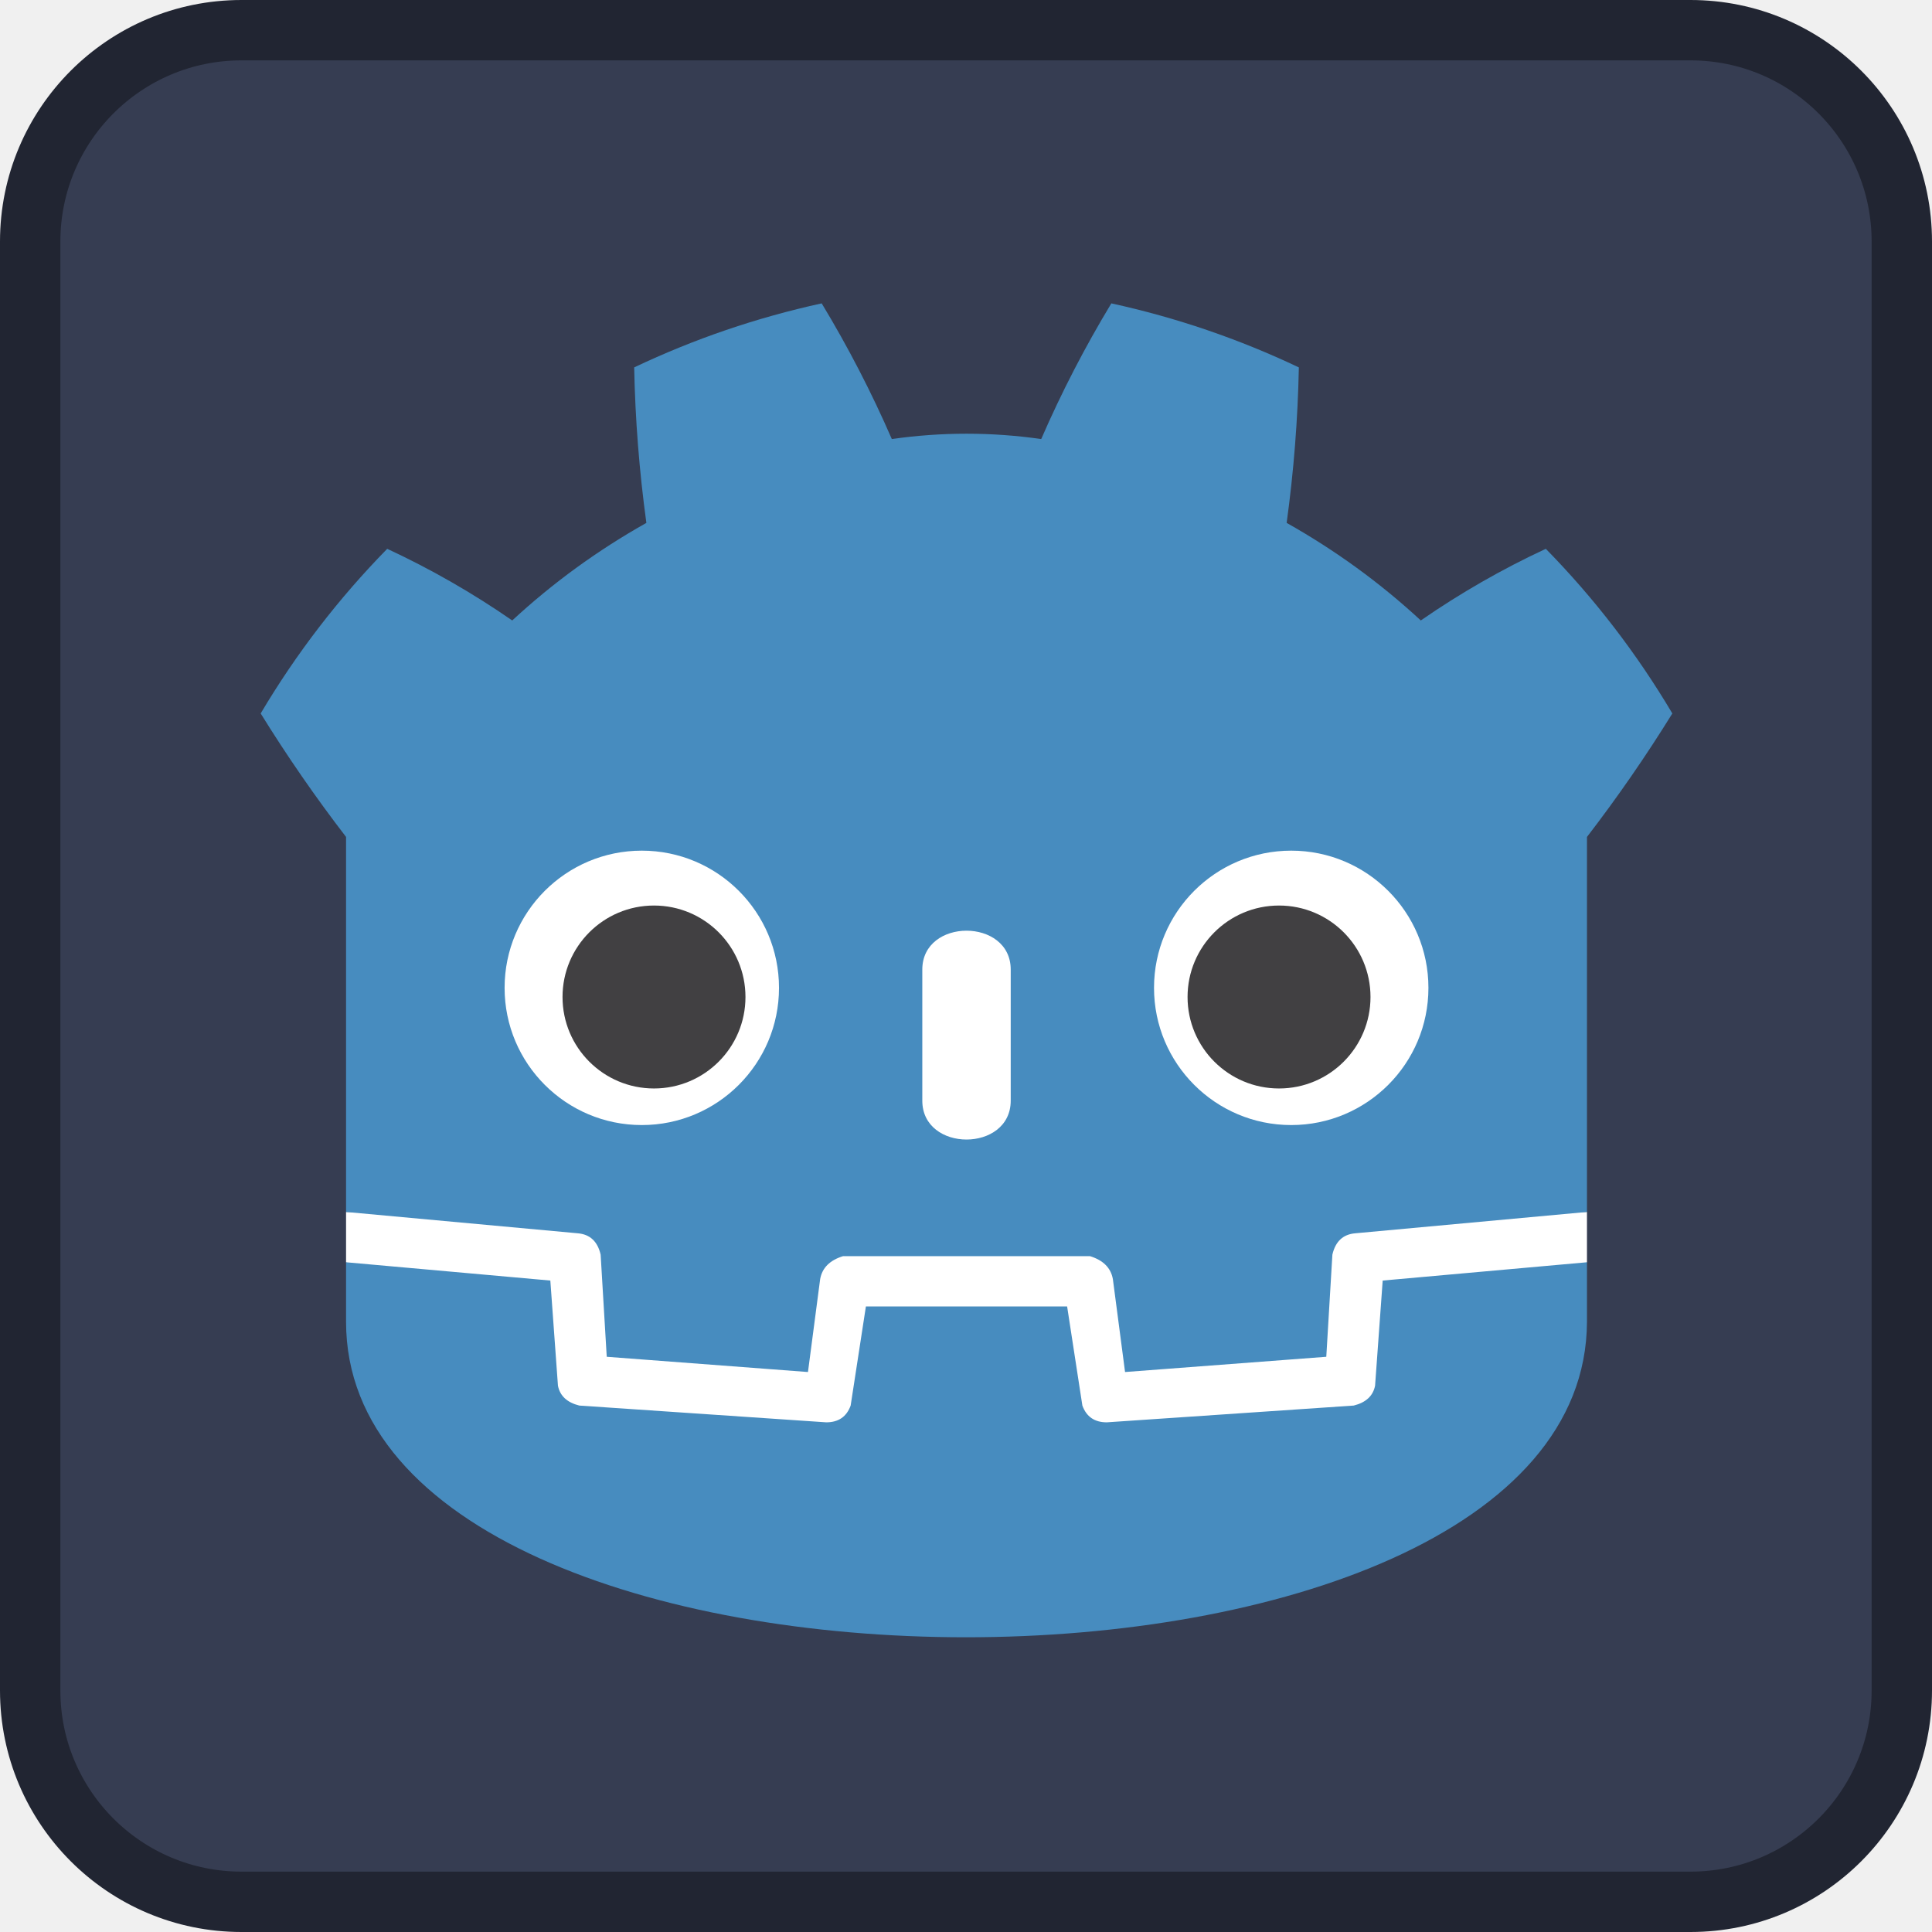
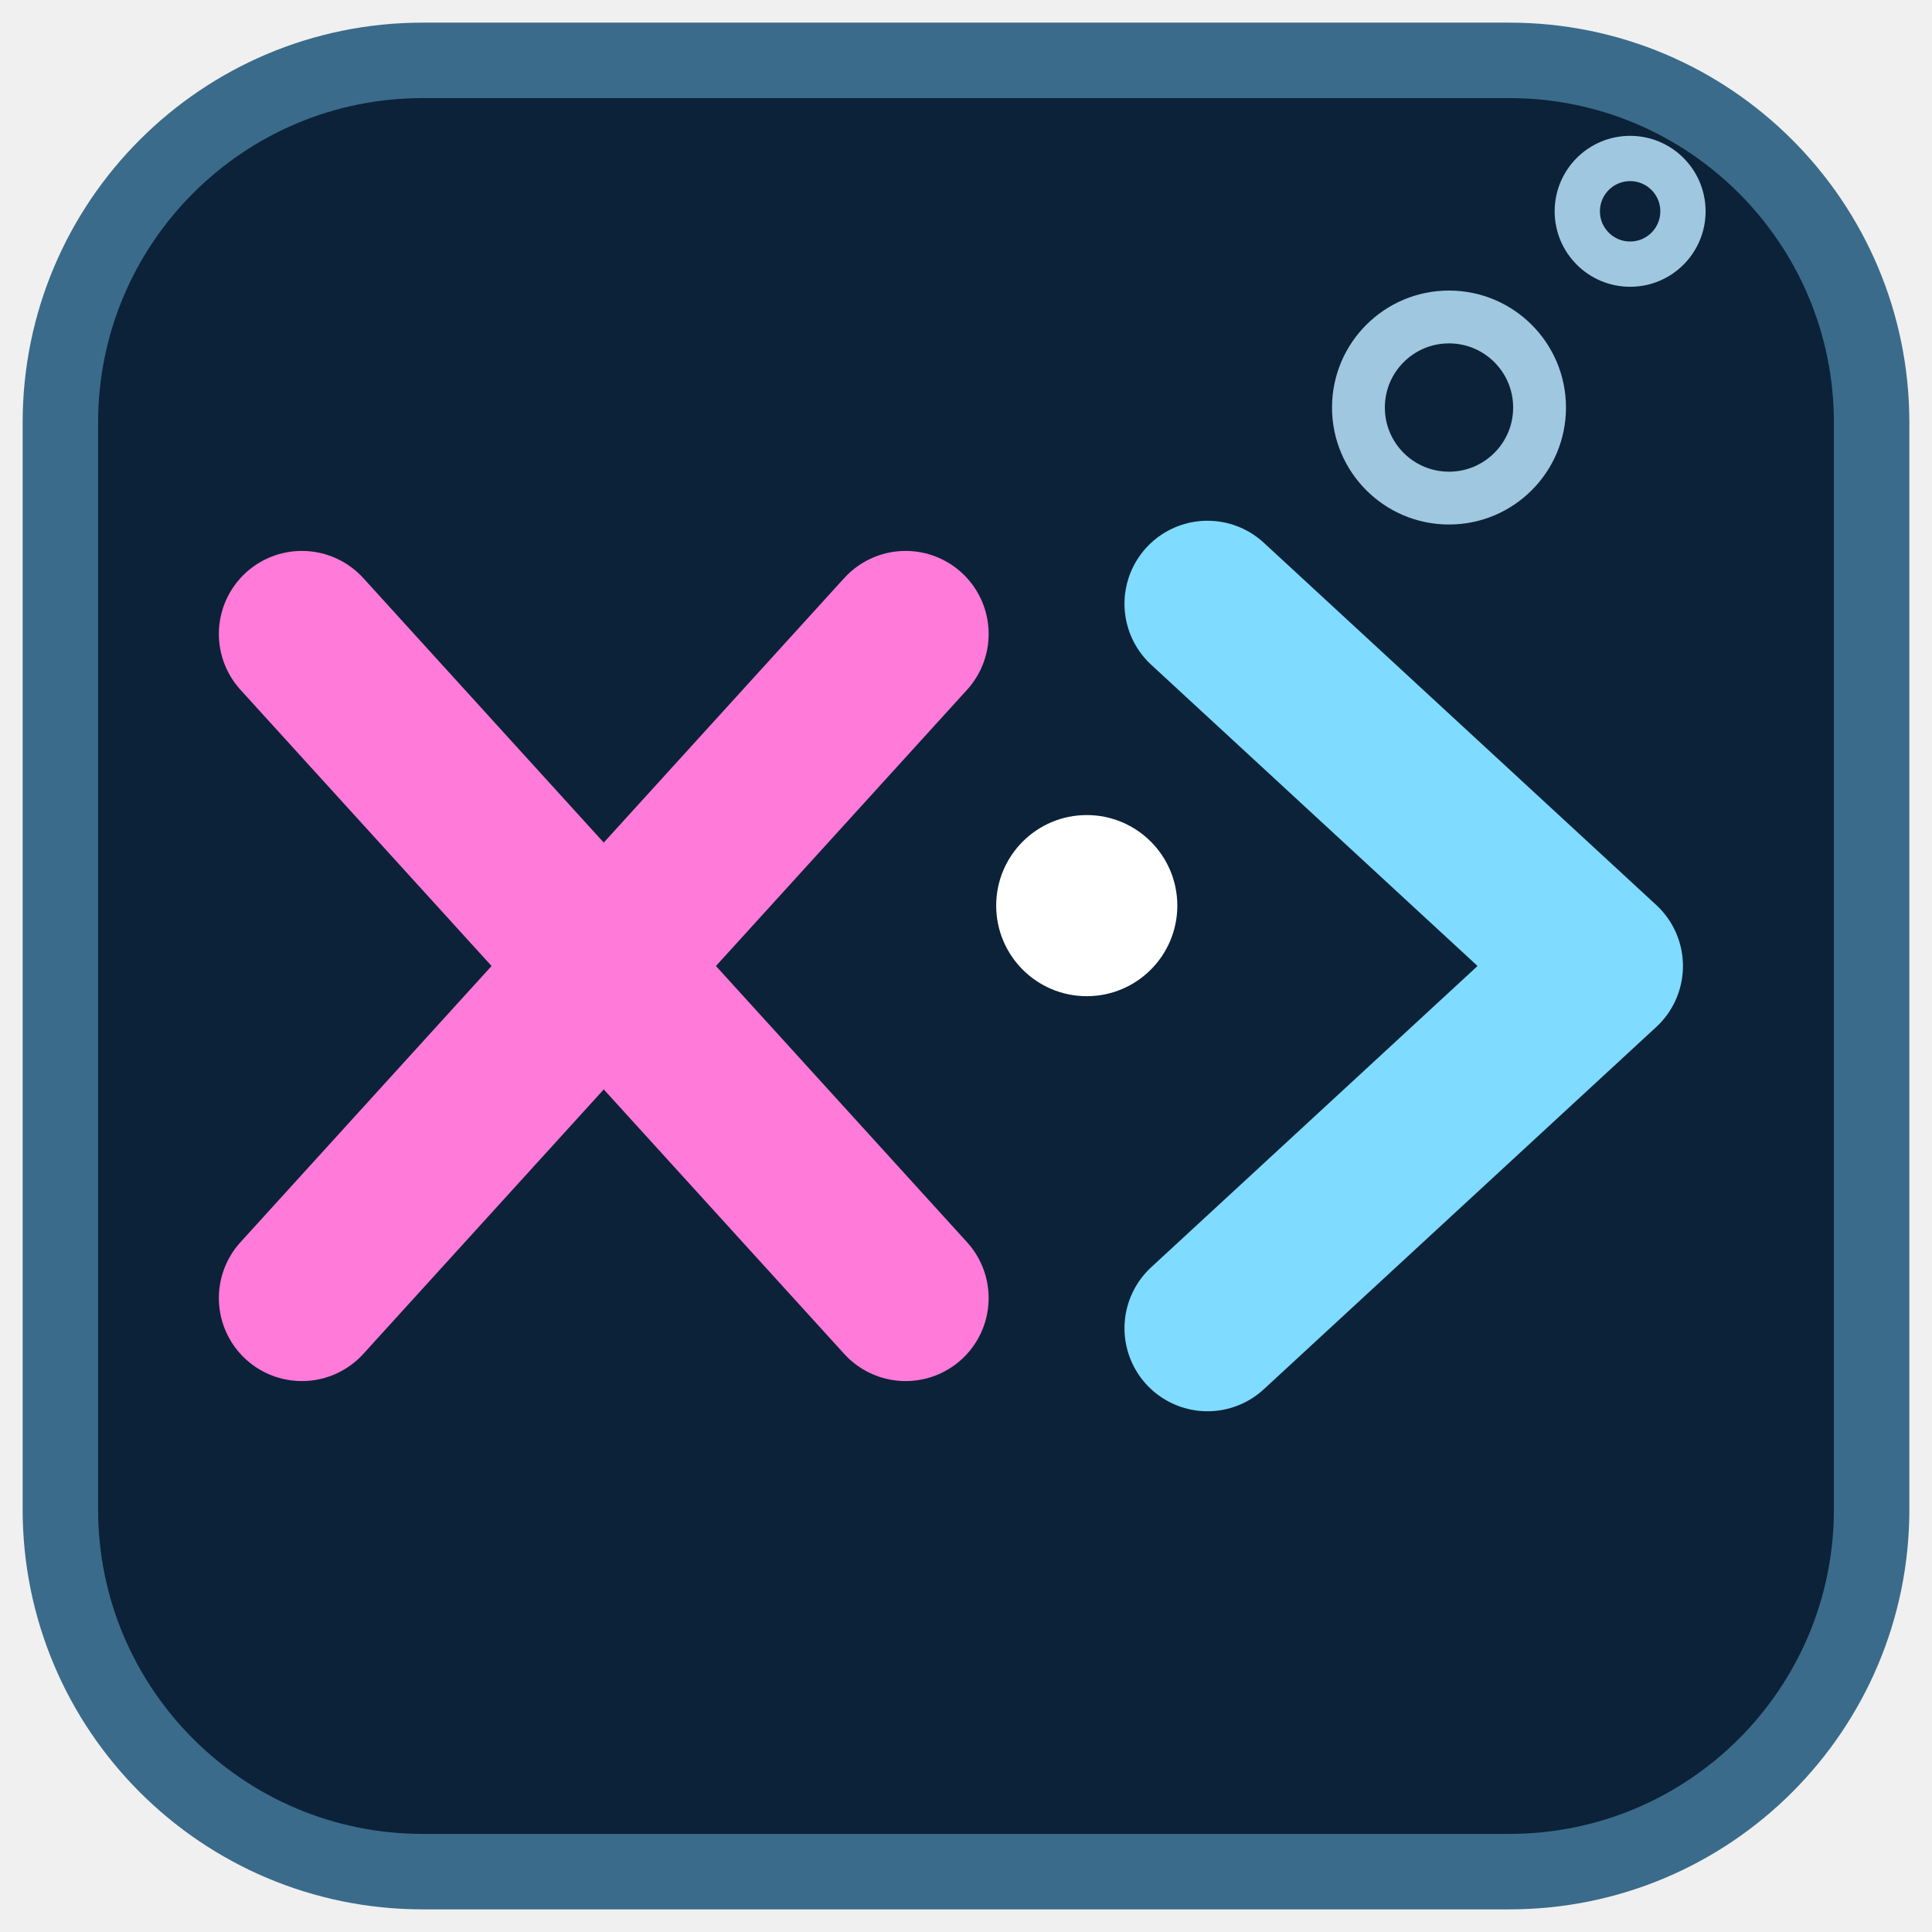
- <svg xmlns="http://www.w3.org/2000/svg" width="128" height="128">
-   <rect width="124" height="124" x="2" y="2" fill="#363d52" stroke="#212532" stroke-width="4" rx="14" />
-   <g fill="#fff" transform="translate(12.322 12.322)scale(.101)">
-     <path d="M105 673v33q407 354 814 0v-33z" />
-     <path fill="#478cbf" d="m105 673 152 14q12 1 15 14l4 67 132 10 8-61q2-11 15-15h162q13 4 15 15l8 61 132-10 4-67q3-13 15-14l152-14V427q30-39 56-81-35-59-83-108-43 20-82 47-40-37-88-64 7-51 8-102-59-28-123-42-26 43-46 89-49-7-98 0-20-46-46-89-64 14-123 42 1 51 8 102-48 27-88 64-39-27-82-47-48 49-83 108 26 42 56 81zm0 33v39c0 276 813 276 814 0v-39l-134 12-5 69q-2 10-14 13l-162 11q-12 0-16-11l-10-65H446l-10 65q-4 11-16 11l-162-11q-12-3-14-13l-5-69z" />
-     <path d="M483 600c0 34 58 34 58 0v-86c0-34-58-34-58 0z" />
-     <circle cx="725" cy="526" r="90" />
-     <circle cx="299" cy="526" r="90" />
+ <svg xmlns="http://www.w3.org/2000/svg" width="128" height="128" viewBox="0 0 128 128">
+   <rect x="4" y="4" width="120" height="120" rx="24" fill="#0c2238" stroke="#3a6b8a" stroke-width="5" />
+   <g fill="none" stroke-width="11" stroke-linecap="round" stroke-linejoin="round">
+     <polyline points="20,42 40,64 20,86" stroke="#ff7ad9" />
+     <polyline points="60,42 40,64 60,86" stroke="#ff7ad9" />
+     <polyline points="80,40 106,64 80,88" stroke="#7fdbff" />
  </g>
-   <g fill="#414042" transform="translate(12.322 12.322)scale(.101)">
-     <circle cx="307" cy="532" r="60" />
-     <circle cx="717" cy="532" r="60" />
-   </g>
+   <circle cx="72" cy="60" r="6" fill="#ffffff" />
+   <circle cx="96" cy="27" r="6" fill="none" stroke="#9fc7e0" stroke-width="3.5" />
+   <circle cx="108" cy="14" r="3.5" fill="none" stroke="#9fc7e0" stroke-width="3" />
</svg>
